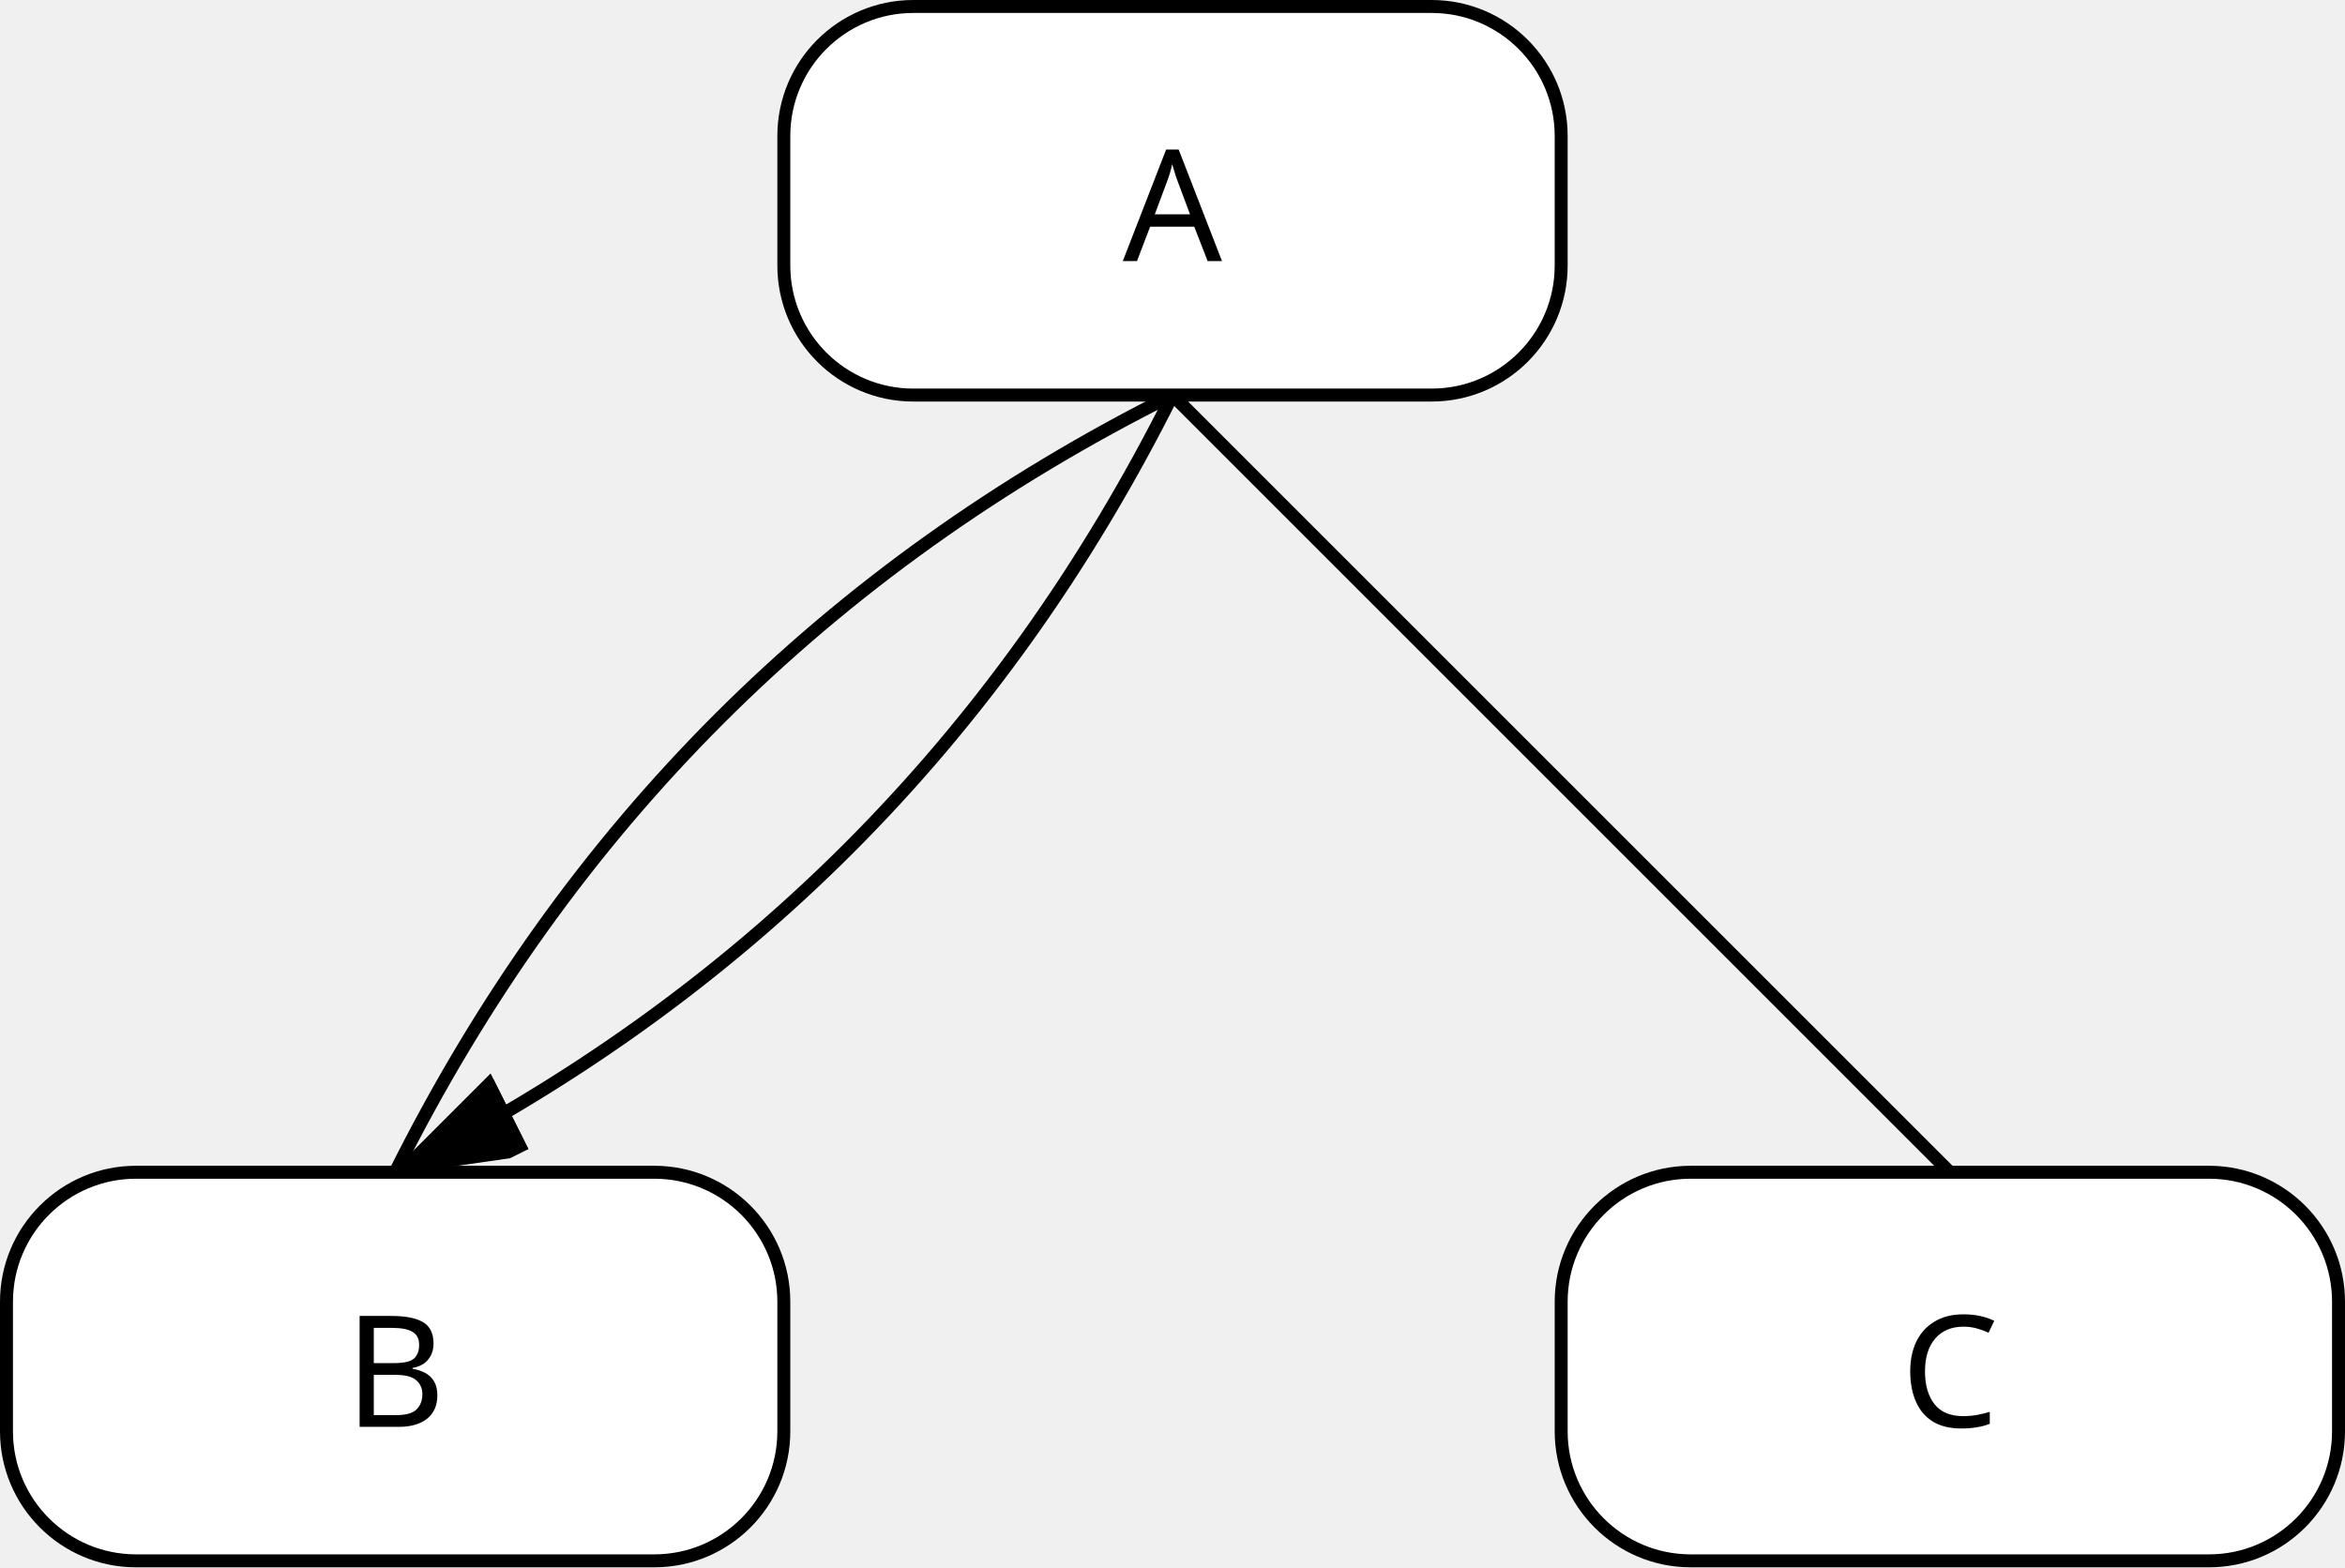
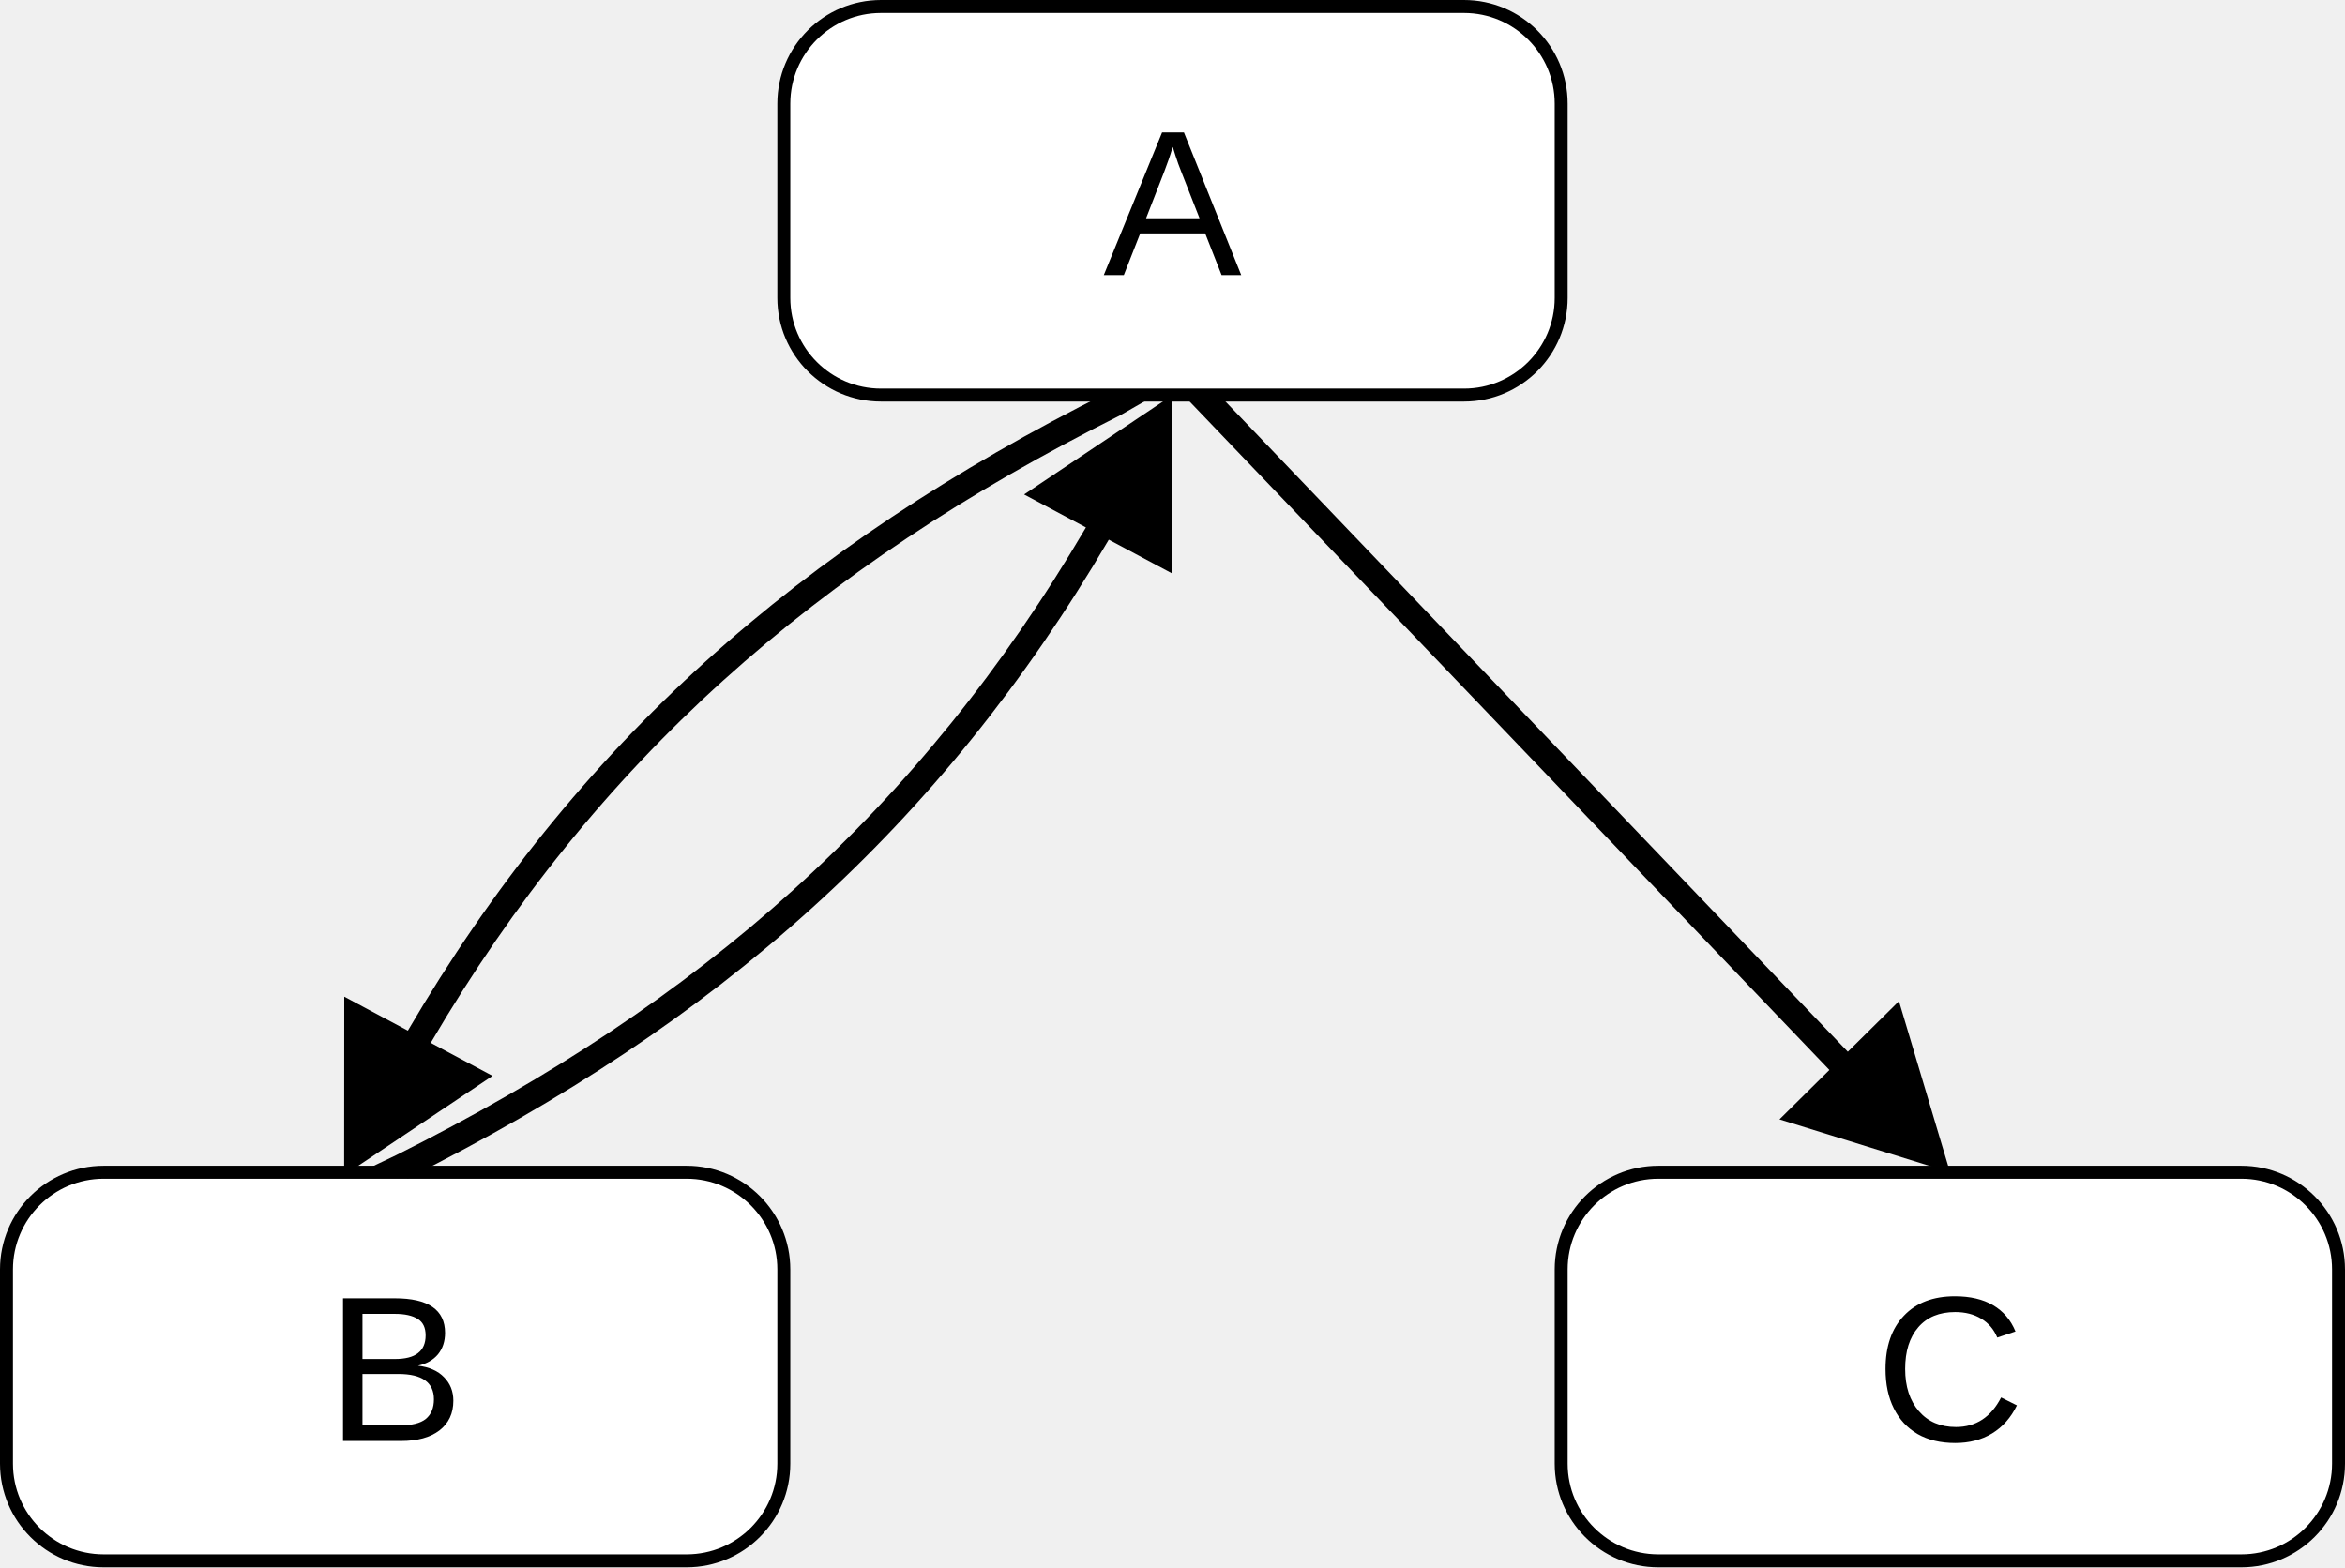
- <svg xmlns="http://www.w3.org/2000/svg" viewBox="0 0 181 121">
-   <style>
-   rect {
-     fill: white;
-     stroke: black;
-     rx: 10;
-     ry: 10;
-   }
- 
-   text {
-     dominant-baseline: central;
-     text-anchor: middle;
-     font-family: sans-serif;
-   }
- 
-   line, path {
-     stroke: black;
-     marker-end: url(#arrowhead);
-   }
- 
-   svg &gt; path {
-     fill: transparent;
-   }
- </style>
-   <defs>
-     <marker id="arrowhead" markerWidth="10" markerHeight="10" refX="10" refY="3" orient="auto">
-       <path d="M0,0 L0,6 L9,3 z" />
-     </marker>
-   </defs>
-   <rect x="60.5" y="0.5" width="60" height="30" />
-   <text x="90.5" y="15.5">A</text>
-   <rect x="0.5" y="90.5" width="60" height="30" />
-   <text x="30.5" y="105.5">B</text>
-   <rect x="120.5" y="90.5" width="60" height="30" />
-   <text x="150.5" y="105.5">C</text>
-   <path d="M90.5 30.5 Q 70.5 70.5 30.5 90.5" />
-   <line x1="90.5" y1="30.5" x2="150.5" y2="90.5" />
-   <path d="M30.5 90.5 Q 50.5 50.5 90.5 30.5" />
+ <svg xmlns="http://www.w3.org/2000/svg" clip-rule="evenodd" fill-rule="evenodd" viewBox="0 0 181 121">
+   <path d="m120.5 8v15c0 4.139-3.361 7.5-7.5 7.5h-45c-4.139 0-7.5-3.361-7.5-7.5v-15c0-4.139 3.361-7.5 7.5-7.5h45c4.139 0 7.5 3.361 7.5 7.5z" fill="#fff" stroke="#000" />
+   <text font-family="Arial" font-size="16" transform="translate(90.5 21.2383)" x="-5.336">A</text>
+   <path d="m60.5 98v15c0 4.139-3.361 7.5-7.5 7.5h-45c-4.139 0-7.5-3.361-7.5-7.5v-15c0-4.139 3.361-7.5 7.5-7.5h45c4.139 0 7.5 3.361 7.5 7.5z" fill="#fff" stroke="#000" />
+   <text font-family="Arial" font-size="16" transform="translate(30.5 111.246)" x="-5.336">B</text>
+   <path d="m180.5 98v15c0 4.139-3.361 7.5-7.5 7.5h-45c-4.139 0-7.5-3.361-7.5-7.5v-15c0-4.139 3.361-7.5 7.5-7.5h45c4.139 0 7.5 3.361 7.5 7.5z" fill="#fff" stroke="#000" />
+   <text font-family="Arial" font-size="16" transform="translate(150.5 111.246)" x="-5.777">C</text>
+   <path d="m85.583 41.663c-12.968 22.14-30.186 37.344-54.097 49.299l-2.734-.913 1.839-.875c23.526-11.763 40.46-26.693 53.226-48.454l-4.77-2.548 11.453-7.672-.008 13.785z" />
+   <path d="m85.583 41.663c-12.968 22.14-30.186 37.344-54.097 49.299l-2.827-.679 1.932-1.109c23.526-11.763 40.46-26.693 53.226-48.454l-4.77-2.548 11.453-7.672-.008 13.785z" transform="matrix(-1 0 0 -1 117.063 121.231)" />
+   <path d="m100.153 54.405-.374 32.172-.452-.159-.165-.232.369-31.781h-1.726l2.017-5.463 2.017 5.463z" transform="matrix(-2.28619 2.26237 -1.56616 -1.58265 455.379 -57.8756)" />
</svg>
